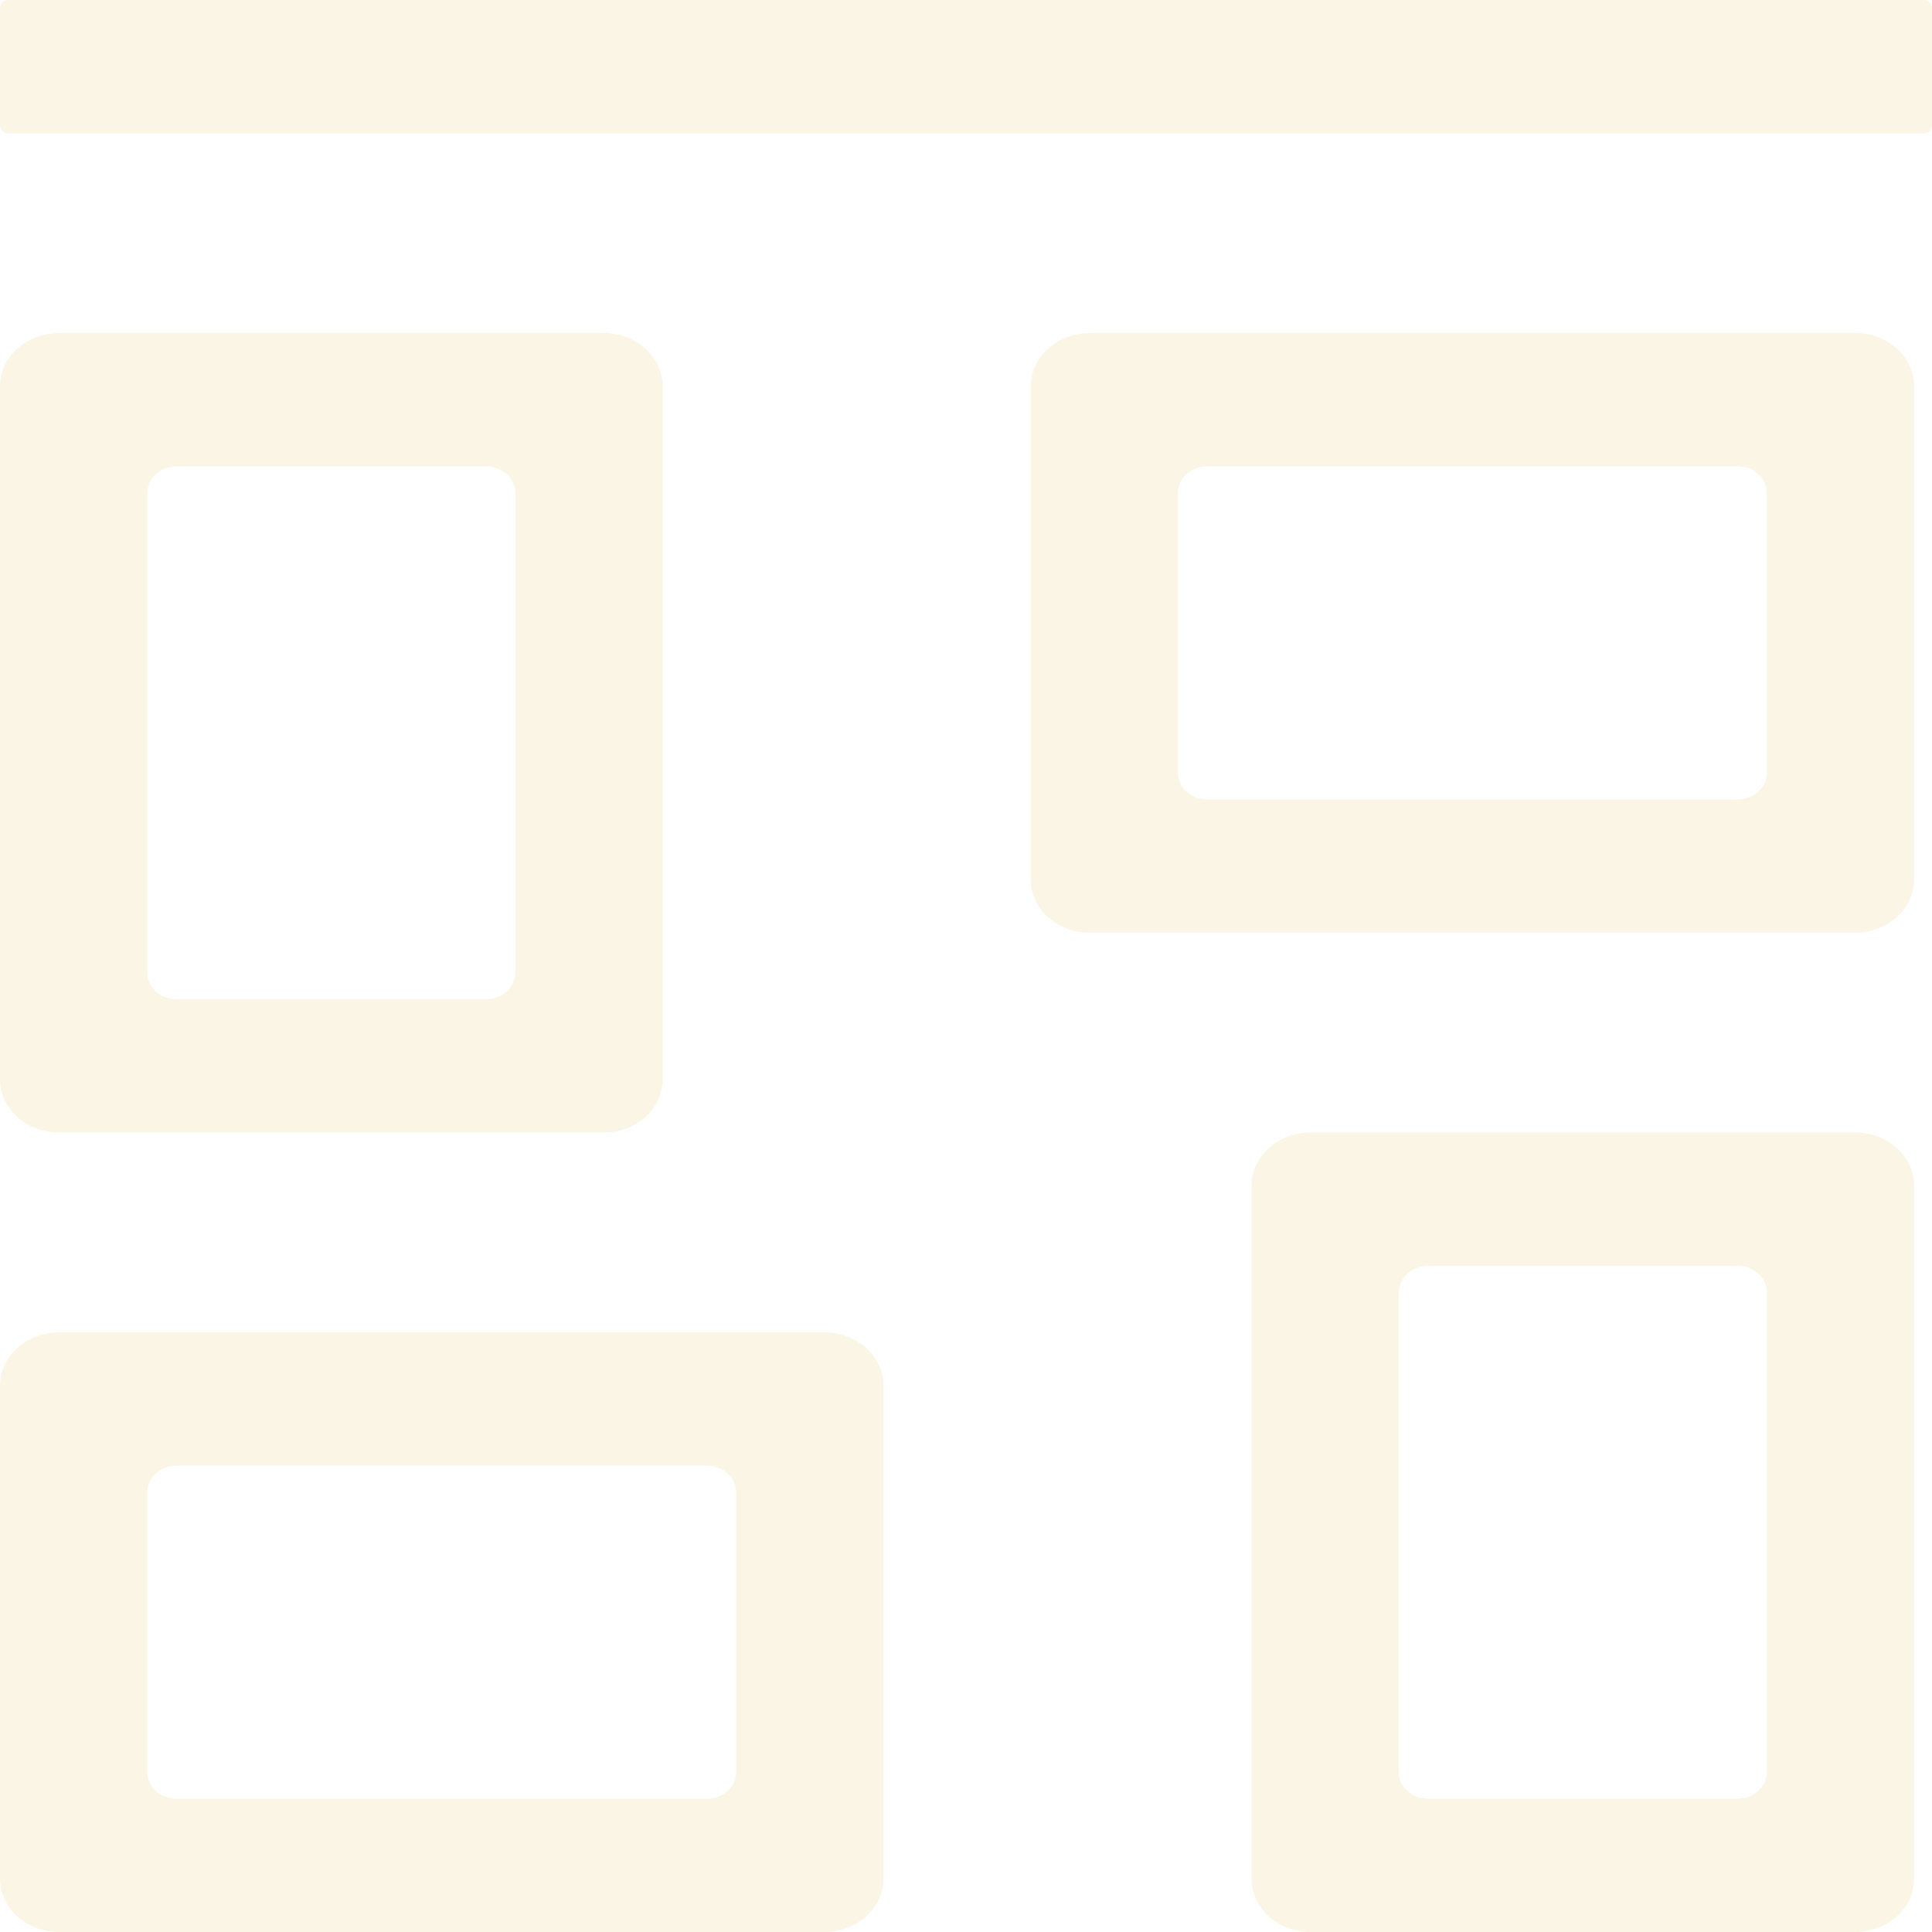
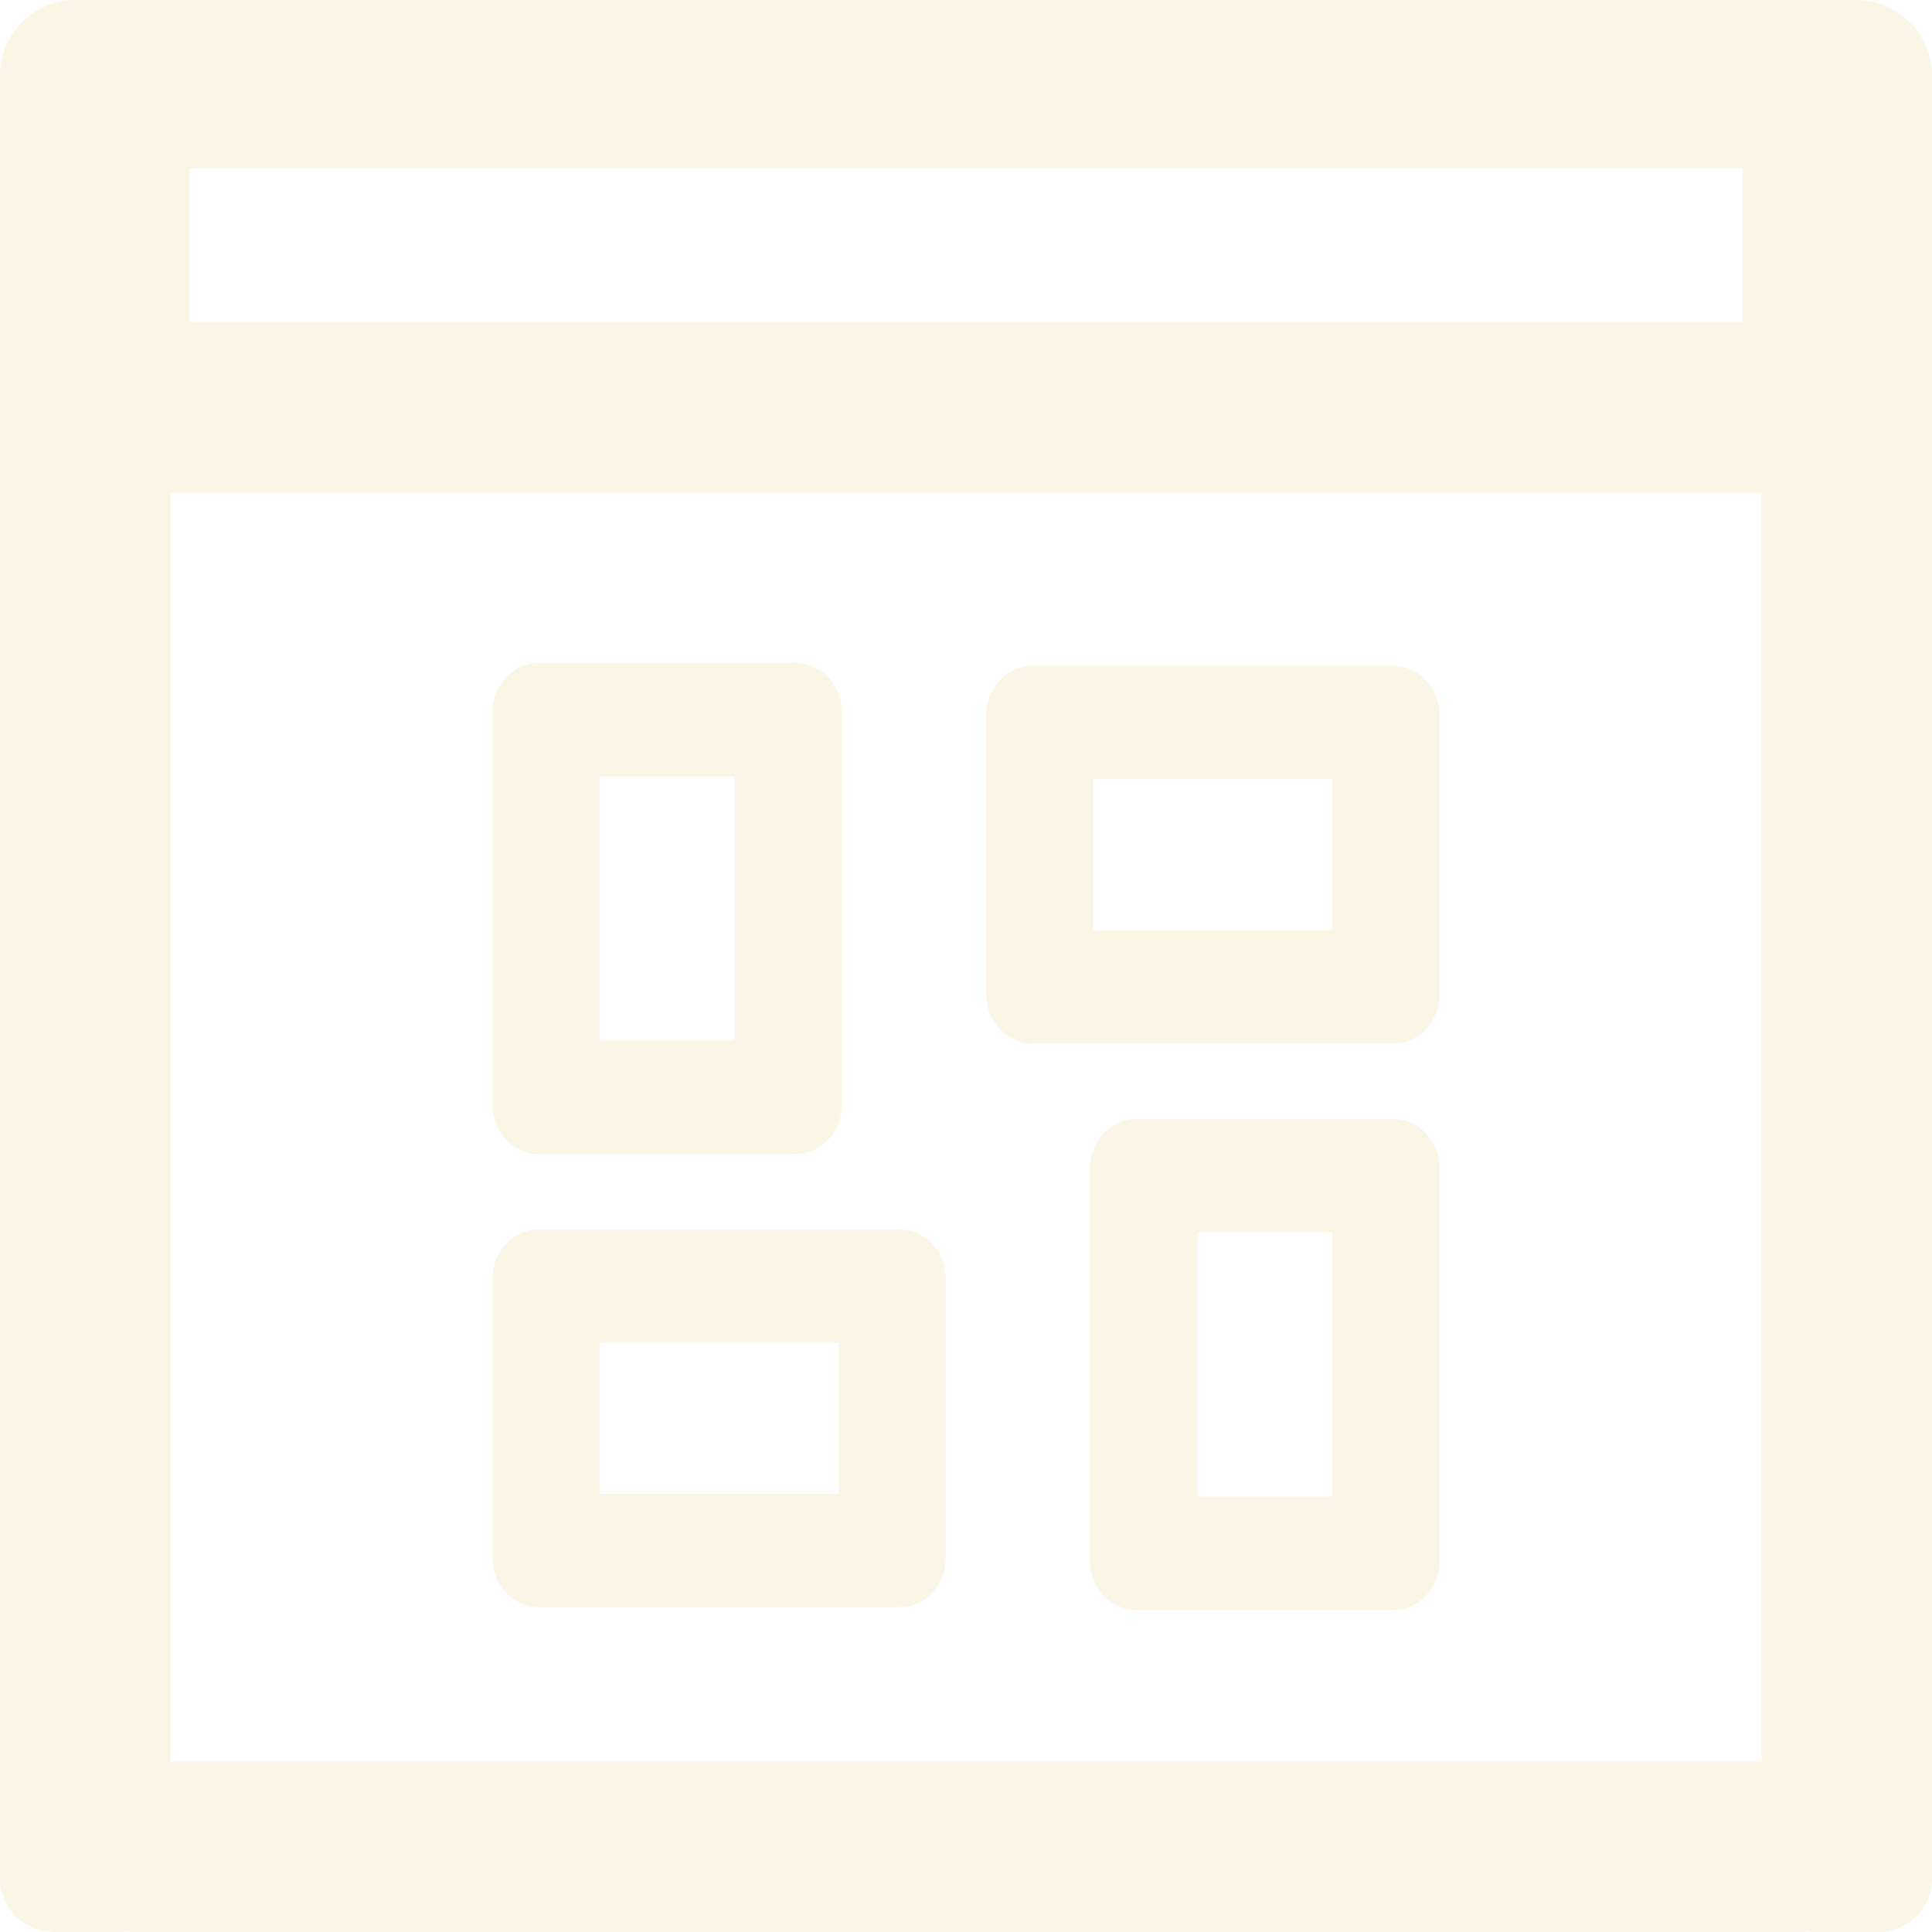
- <svg xmlns="http://www.w3.org/2000/svg" width="100" height="100" viewBox="0 0 100 100" fill="none">
-   <path d="M0 0.4C0 0.179 0.179 0 0.4 0H99.6C99.821 0 100 0.179 100 0.4V6.497C100 6.717 99.821 6.897 99.6 6.897H0.4C0.179 6.897 0 6.717 0 6.497V0.4Z" fill="#FAF5E5" />
-   <path fill-rule="evenodd" clip-rule="evenodd" d="M3.049 17.241C1.365 17.241 0.001 18.476 0.001 20V55.862C0.001 57.386 1.365 58.621 3.049 58.621H31.247C32.931 58.621 34.296 57.386 34.296 55.862V20C34.296 18.476 32.931 17.241 31.247 17.241H3.049ZM26.675 25.517C26.675 24.755 25.992 24.138 25.15 24.138H9.146C8.304 24.138 7.622 24.755 7.622 25.517L7.622 50.345C7.622 51.106 8.304 51.724 9.146 51.724H25.15C25.992 51.724 26.675 51.106 26.675 50.345L26.675 25.517Z" fill="#FAF5E5" />
-   <path fill-rule="evenodd" clip-rule="evenodd" d="M99.076 20C99.076 18.476 97.711 17.241 96.027 17.241L56.397 17.241C54.714 17.241 53.349 18.476 53.349 20V45.517C53.349 47.041 54.714 48.276 56.397 48.276L96.027 48.276C97.711 48.276 99.076 47.041 99.076 45.517V20ZM89.93 41.379C90.772 41.379 91.455 40.762 91.455 40V25.517C91.455 24.755 90.772 24.138 89.93 24.138H62.494C61.652 24.138 60.97 24.755 60.97 25.517V40C60.97 40.762 61.652 41.379 62.494 41.379H89.93Z" fill="#FAF5E5" />
-   <path fill-rule="evenodd" clip-rule="evenodd" d="M96.027 58.621C97.71 58.621 99.075 59.856 99.075 61.379V97.241C99.075 98.765 97.71 100 96.027 100H67.828C66.145 100 64.78 98.765 64.78 97.241V61.379C64.78 59.856 66.145 58.621 67.828 58.621H96.027ZM72.401 66.897C72.401 66.135 73.084 65.517 73.925 65.517H89.93C90.772 65.517 91.454 66.135 91.454 66.897V91.724C91.454 92.486 90.772 93.103 89.93 93.103H73.925C73.084 93.103 72.401 92.486 72.401 91.724V66.897Z" fill="#FAF5E5" />
-   <path fill-rule="evenodd" clip-rule="evenodd" d="M1.33253e-07 71.724C5.96595e-08 70.201 1.365 68.966 3.048 68.966L42.679 68.966C44.362 68.966 45.727 70.201 45.727 71.724V97.241C45.727 98.765 44.362 100 42.679 100L3.048 100C1.365 100 1.43944e-06 98.765 1.36584e-06 97.241L1.33253e-07 71.724ZM9.145 93.103C8.304 93.103 7.621 92.486 7.621 91.724L7.621 77.241C7.621 76.48 8.304 75.862 9.145 75.862H36.582C37.423 75.862 38.106 76.48 38.106 77.241V91.724C38.106 92.486 37.423 93.103 36.582 93.103L9.145 93.103Z" fill="#FAF5E5" />
+ <svg xmlns="http://www.w3.org/2000/svg" width="102" height="102" viewBox="0 0 102 102" fill="none">
+   <path d="M0.5 19.844V19.844L0.5 99.156C0.5 100.456 1.565 101.5 2.867 101.5H6.133C6.283 101.5 6.43 101.486 6.573 101.459C6.726 101.486 6.884 101.5 7.044 101.5H94.956C95.115 101.5 95.271 101.486 95.423 101.46C95.567 101.486 95.716 101.5 95.867 101.5H99.133C100.417 101.5 101.5 100.503 101.5 99.222V4C101.5 2.067 99.933 0.5 98 0.5H4C2.067 0.5 0.5 2.067 0.5 4L0.5 19.839V19.84L0.5 19.844ZM92.5 8.397V17.5H9.5L9.5 8.397H92.5ZM8.5 93.5L8.5 25.459C8.648 25.486 8.8 25.5 8.956 25.5H93.044C93.2 25.5 93.352 25.486 93.5 25.459V93.5H8.5ZM28.462 35.5C27.339 35.5 26.5 36.48 26.5 37.595V58.33C26.5 59.445 27.339 60.425 28.462 60.425H41.987C43.111 60.425 43.95 59.445 43.95 58.33V37.595C43.95 36.48 43.111 35.5 41.987 35.5H28.462ZM39.063 40.487C39.151 40.487 39.294 40.579 39.294 40.785V55.14C39.294 55.346 39.151 55.438 39.063 55.438H31.387C31.299 55.438 31.156 55.346 31.156 55.14V40.785C31.156 40.579 31.299 40.487 31.387 40.487H39.063ZM75.5 37.745C75.5 36.629 74.662 35.65 73.538 35.65H54.53C53.406 35.65 52.568 36.629 52.568 37.745V52.498C52.568 53.614 53.406 54.593 54.53 54.593H73.538C74.662 54.593 75.5 53.614 75.5 52.498V37.745ZM70.845 49.308C70.845 49.514 70.701 49.606 70.614 49.606H57.454C57.367 49.606 57.223 49.514 57.223 49.308V40.935C57.223 40.728 57.367 40.637 57.454 40.637H70.614C70.701 40.637 70.845 40.728 70.845 40.935V49.308ZM75.5 61.67C75.5 60.555 74.661 59.575 73.538 59.575H60.013C58.889 59.575 58.05 60.555 58.05 61.67V82.405C58.05 83.52 58.889 84.5 60.013 84.5H73.538C74.661 84.5 75.5 83.52 75.5 82.405V61.67ZM62.706 64.86C62.706 64.654 62.849 64.562 62.937 64.562H70.613C70.701 64.562 70.844 64.654 70.844 64.86V79.215C70.844 79.421 70.701 79.513 70.613 79.513H62.937C62.849 79.513 62.706 79.421 62.706 79.215V64.86ZM28.462 65.407C27.338 65.407 26.5 66.386 26.5 67.502V82.255C26.5 83.371 27.338 84.35 28.462 84.35L47.47 84.35C48.594 84.35 49.432 83.371 49.432 82.255V67.502C49.432 66.386 48.594 65.407 47.47 65.407L28.462 65.407ZM31.387 79.363C31.299 79.363 31.155 79.272 31.155 79.065L31.155 70.692C31.155 70.486 31.299 70.394 31.387 70.394H44.546C44.633 70.394 44.777 70.486 44.777 70.692V79.065C44.777 79.272 44.633 79.363 44.546 79.363H31.387Z" fill="#FAF5E5" stroke="#FAF5E5" />
</svg>
